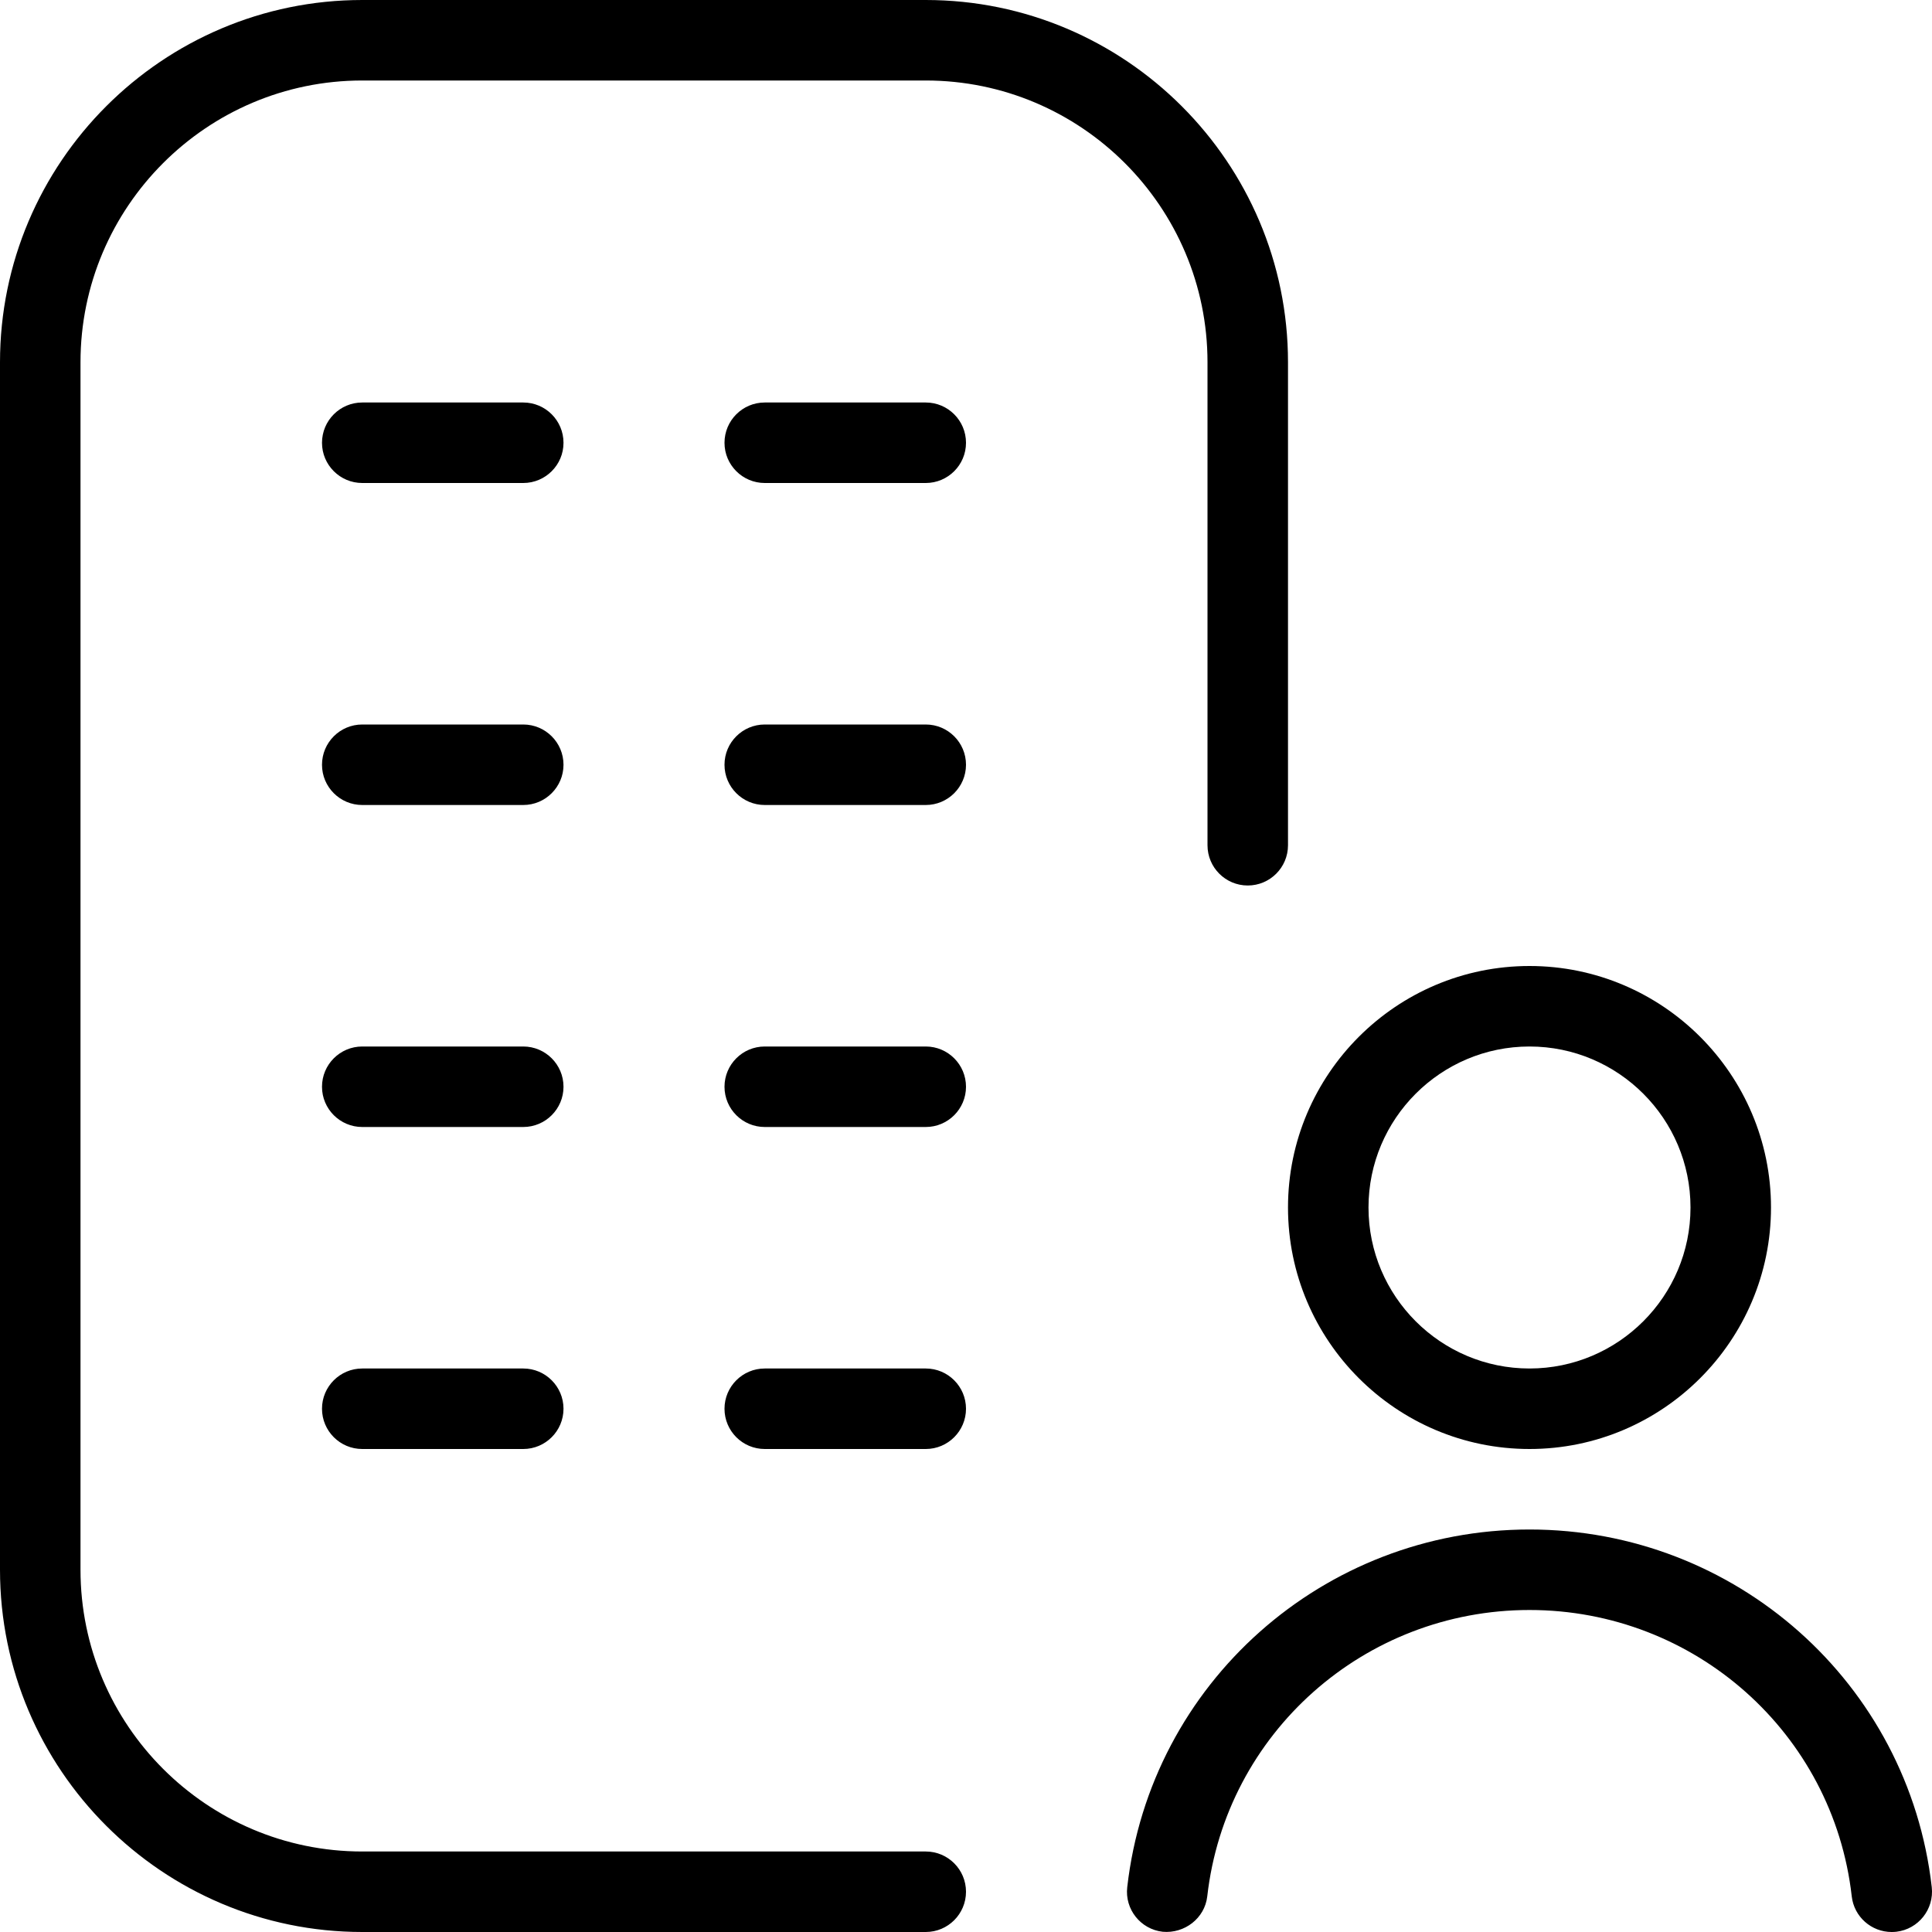
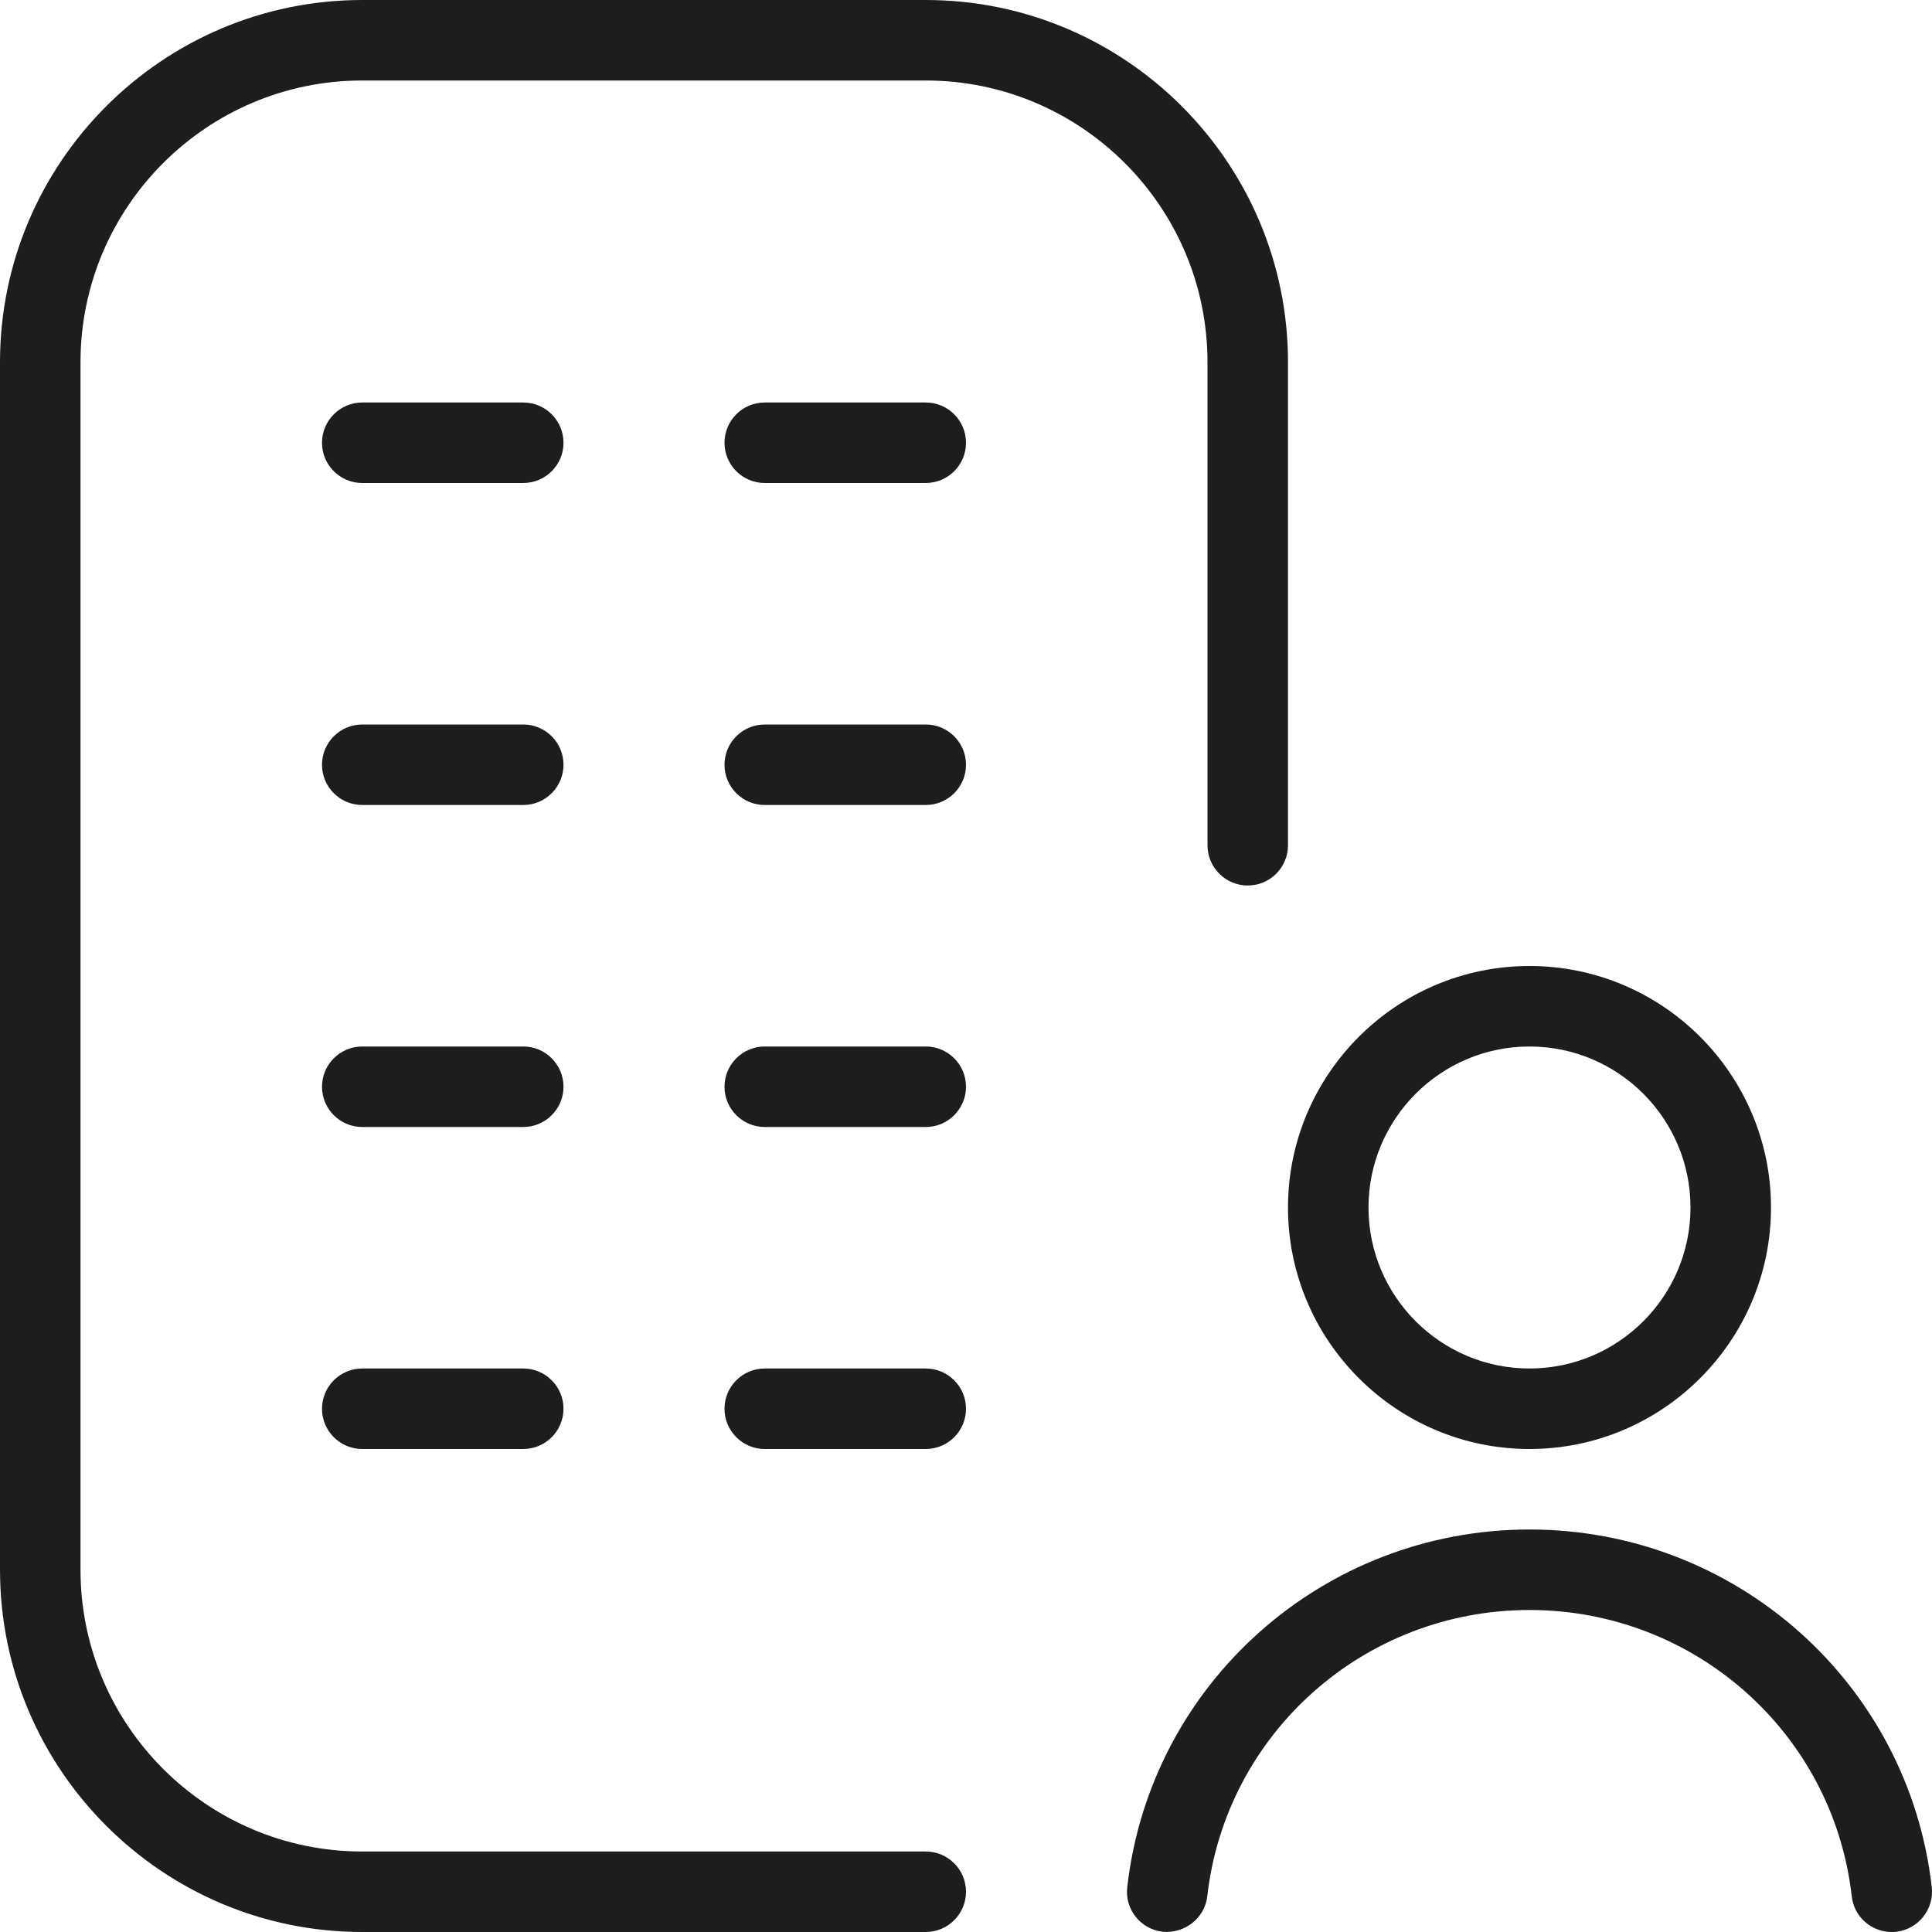
<svg xmlns="http://www.w3.org/2000/svg" id="Layer_1" data-name="Layer 1" viewBox="0 0 24 24">
-   <path d="m19,18c1.654,0,3-1.346,3-3s-1.346-3-3-3-3,1.346-3,3,1.346,3,3,3Zm0-5c1.103,0,2,.897,2,2s-.897,2-2,2-2-.897-2-2,.897-2,2-2Zm4.997,10.443c.031.274-.166.522-.44.554-.02.002-.038.003-.058.003-.251,0-.467-.188-.496-.443-.229-2.027-1.951-3.557-4.003-3.557s-3.773,1.529-4.003,3.557c-.031.274-.284.465-.554.44-.274-.031-.472-.279-.44-.554.288-2.533,2.436-4.443,4.997-4.443s4.709,1.91,4.997,4.443ZM15,4.5c0-1.93-1.57-3.5-3.5-3.5h-7c-1.93,0-3.5,1.57-3.5,3.5v15c0,1.93,1.57,3.5,3.5,3.5h7c.276,0,.5.224.5.5s-.224.5-.5.5h-7c-2.481,0-4.5-2.019-4.5-4.5V4.5C0,2.019,2.019,0,4.5,0h7c2.481,0,4.5,2.019,4.5,4.5v6c0,.276-.224.5-.5.5s-.5-.224-.5-.5v-6ZM7,13.5c0,.276-.224.5-.5.5h-2c-.276,0-.5-.224-.5-.5s.224-.5.5-.5h2c.276,0,.5.224.5.5Zm5,0c0,.276-.224.5-.5.5h-2c-.276,0-.5-.224-.5-.5s.224-.5.5-.5h2c.276,0,.5.224.5.5Zm-5,4c0,.276-.224.5-.5.5h-2c-.276,0-.5-.224-.5-.5s.224-.5.5-.5h2c.276,0,.5.224.5.5Zm5,0c0,.276-.224.5-.5.5h-2c-.276,0-.5-.224-.5-.5s.224-.5.5-.5h2c.276,0,.5.224.5.5ZM7,5.5c0,.276-.224.5-.5.5h-2c-.276,0-.5-.224-.5-.5s.224-.5.5-.5h2c.276,0,.5.224.5.5Zm5,0c0,.276-.224.5-.5.5h-2c-.276,0-.5-.224-.5-.5s.224-.5.5-.5h2c.276,0,.5.224.5.5Zm-5,4c0,.276-.224.5-.5.5h-2c-.276,0-.5-.224-.5-.5s.224-.5.5-.5h2c.276,0,.5.224.5.5Zm5,0c0,.276-.224.5-.5.5h-2c-.276,0-.5-.224-.5-.5s.224-.5.5-.5h2c.276,0,.5.224.5.5Z" />
+   <path d="m19,18c1.654,0,3-1.346,3-3s-1.346-3-3-3-3,1.346-3,3,1.346,3,3,3Zm0-5c1.103,0,2,.897,2,2s-.897,2-2,2-2-.897-2-2,.897-2,2-2Zm4.997,10.443c.031.274-.166.522-.44.554-.02.002-.038.003-.058.003-.251,0-.467-.188-.496-.443-.229-2.027-1.951-3.557-4.003-3.557s-3.773,1.529-4.003,3.557c-.031.274-.284.465-.554.44-.274-.031-.472-.279-.44-.554.288-2.533,2.436-4.443,4.997-4.443s4.709,1.91,4.997,4.443ZM15,4.5c0-1.93-1.57-3.5-3.5-3.5h-7c-1.93,0-3.5,1.57-3.5,3.5v15c0,1.93,1.57,3.5,3.5,3.5h7c.276,0,.5.224.5.5s-.224.5-.5.5h-7c-2.481,0-4.5-2.019-4.5-4.5V4.5C0,2.019,2.019,0,4.5,0h7c2.481,0,4.5,2.019,4.5,4.5v6c0,.276-.224.5-.5.5s-.5-.224-.5-.5v-6ZM7,13.5c0,.276-.224.5-.5.5h-2c-.276,0-.5-.224-.5-.5s.224-.5.5-.5h2c.276,0,.5.224.5.5Zm5,0c0,.276-.224.5-.5.5h-2c-.276,0-.5-.224-.5-.5s.224-.5.5-.5h2c.276,0,.5.224.5.5Zm-5,4c0,.276-.224.5-.5.5h-2c-.276,0-.5-.224-.5-.5s.224-.5.5-.5h2c.276,0,.5.224.5.5Zm5,0c0,.276-.224.5-.5.5h-2c-.276,0-.5-.224-.5-.5s.224-.5.5-.5h2c.276,0,.5.224.5.5ZM7,5.5c0,.276-.224.5-.5.5h-2c-.276,0-.5-.224-.5-.5s.224-.5.5-.5h2c.276,0,.5.224.5.5Zm5,0c0,.276-.224.5-.5.5h-2c-.276,0-.5-.224-.5-.5s.224-.5.5-.5h2c.276,0,.5.224.5.5Zm-5,4c0,.276-.224.5-.5.5h-2c-.276,0-.5-.224-.5-.5s.224-.5.5-.5h2c.276,0,.5.224.5.5Zm5,0c0,.276-.224.5-.5.5h-2c-.276,0-.5-.224-.5-.5s.224-.5.5-.5h2c.276,0,.5.224.5.5Z" fill="#1d1d1d" />
</svg>
